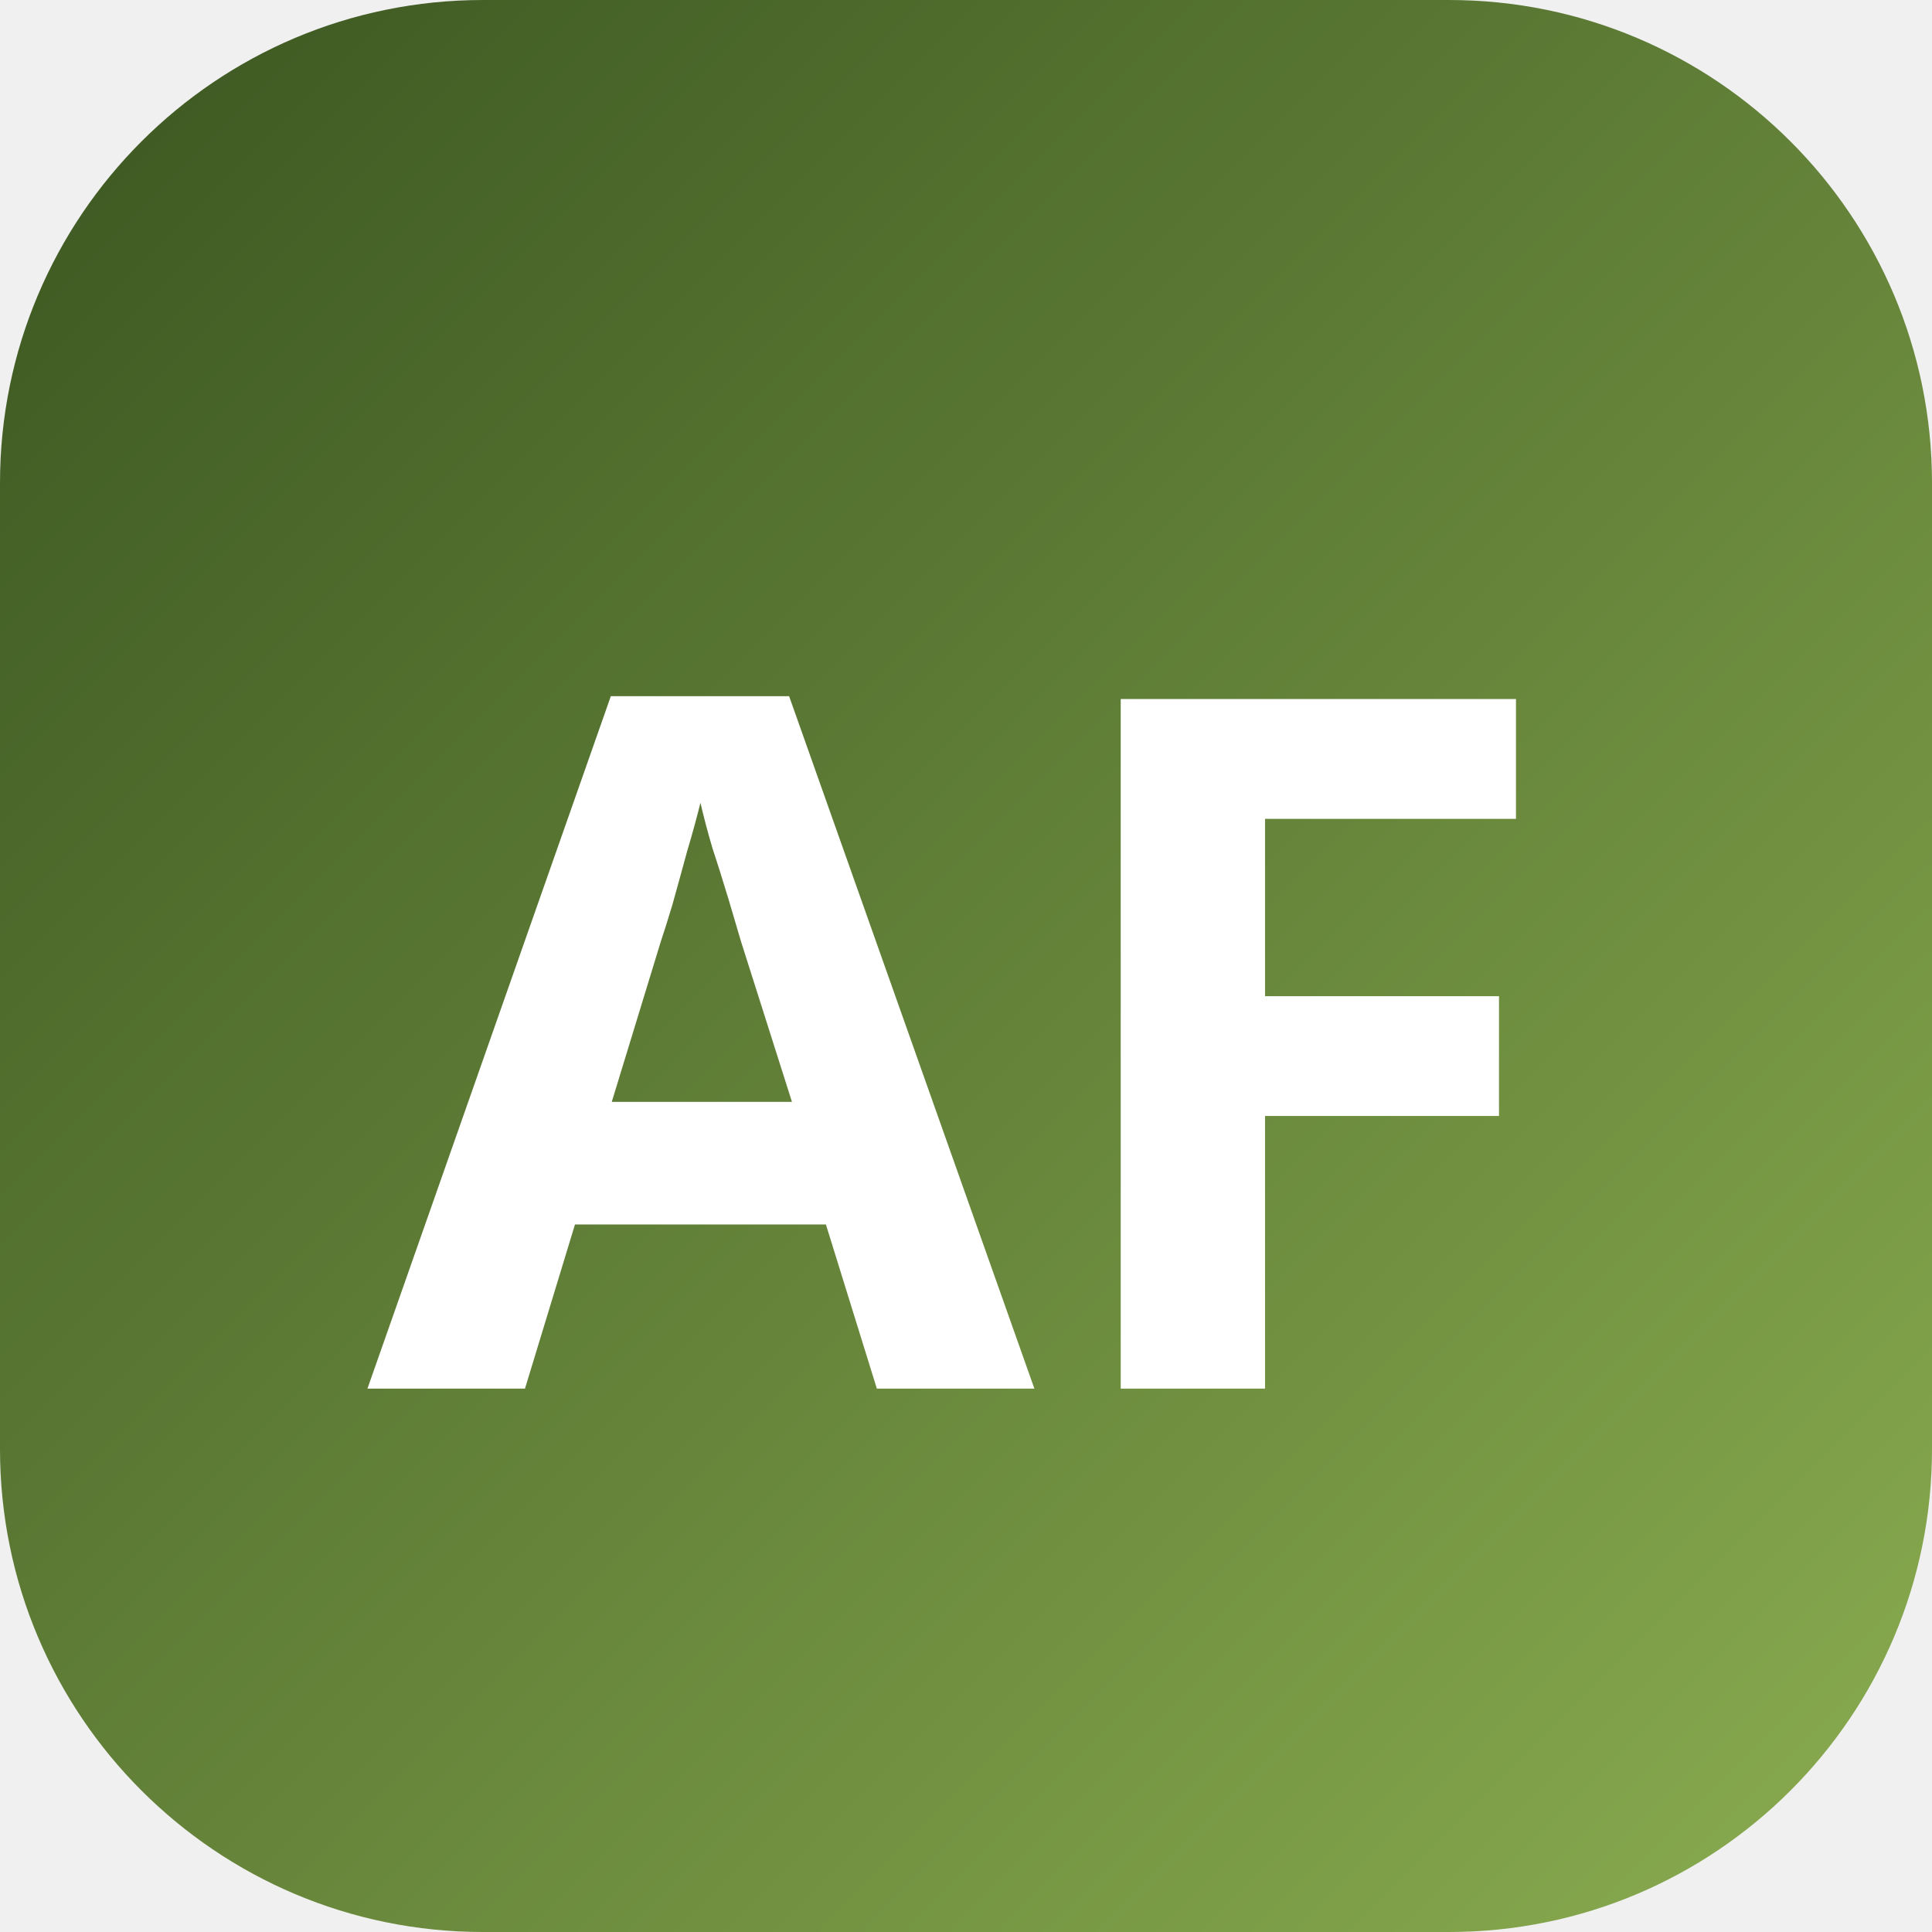
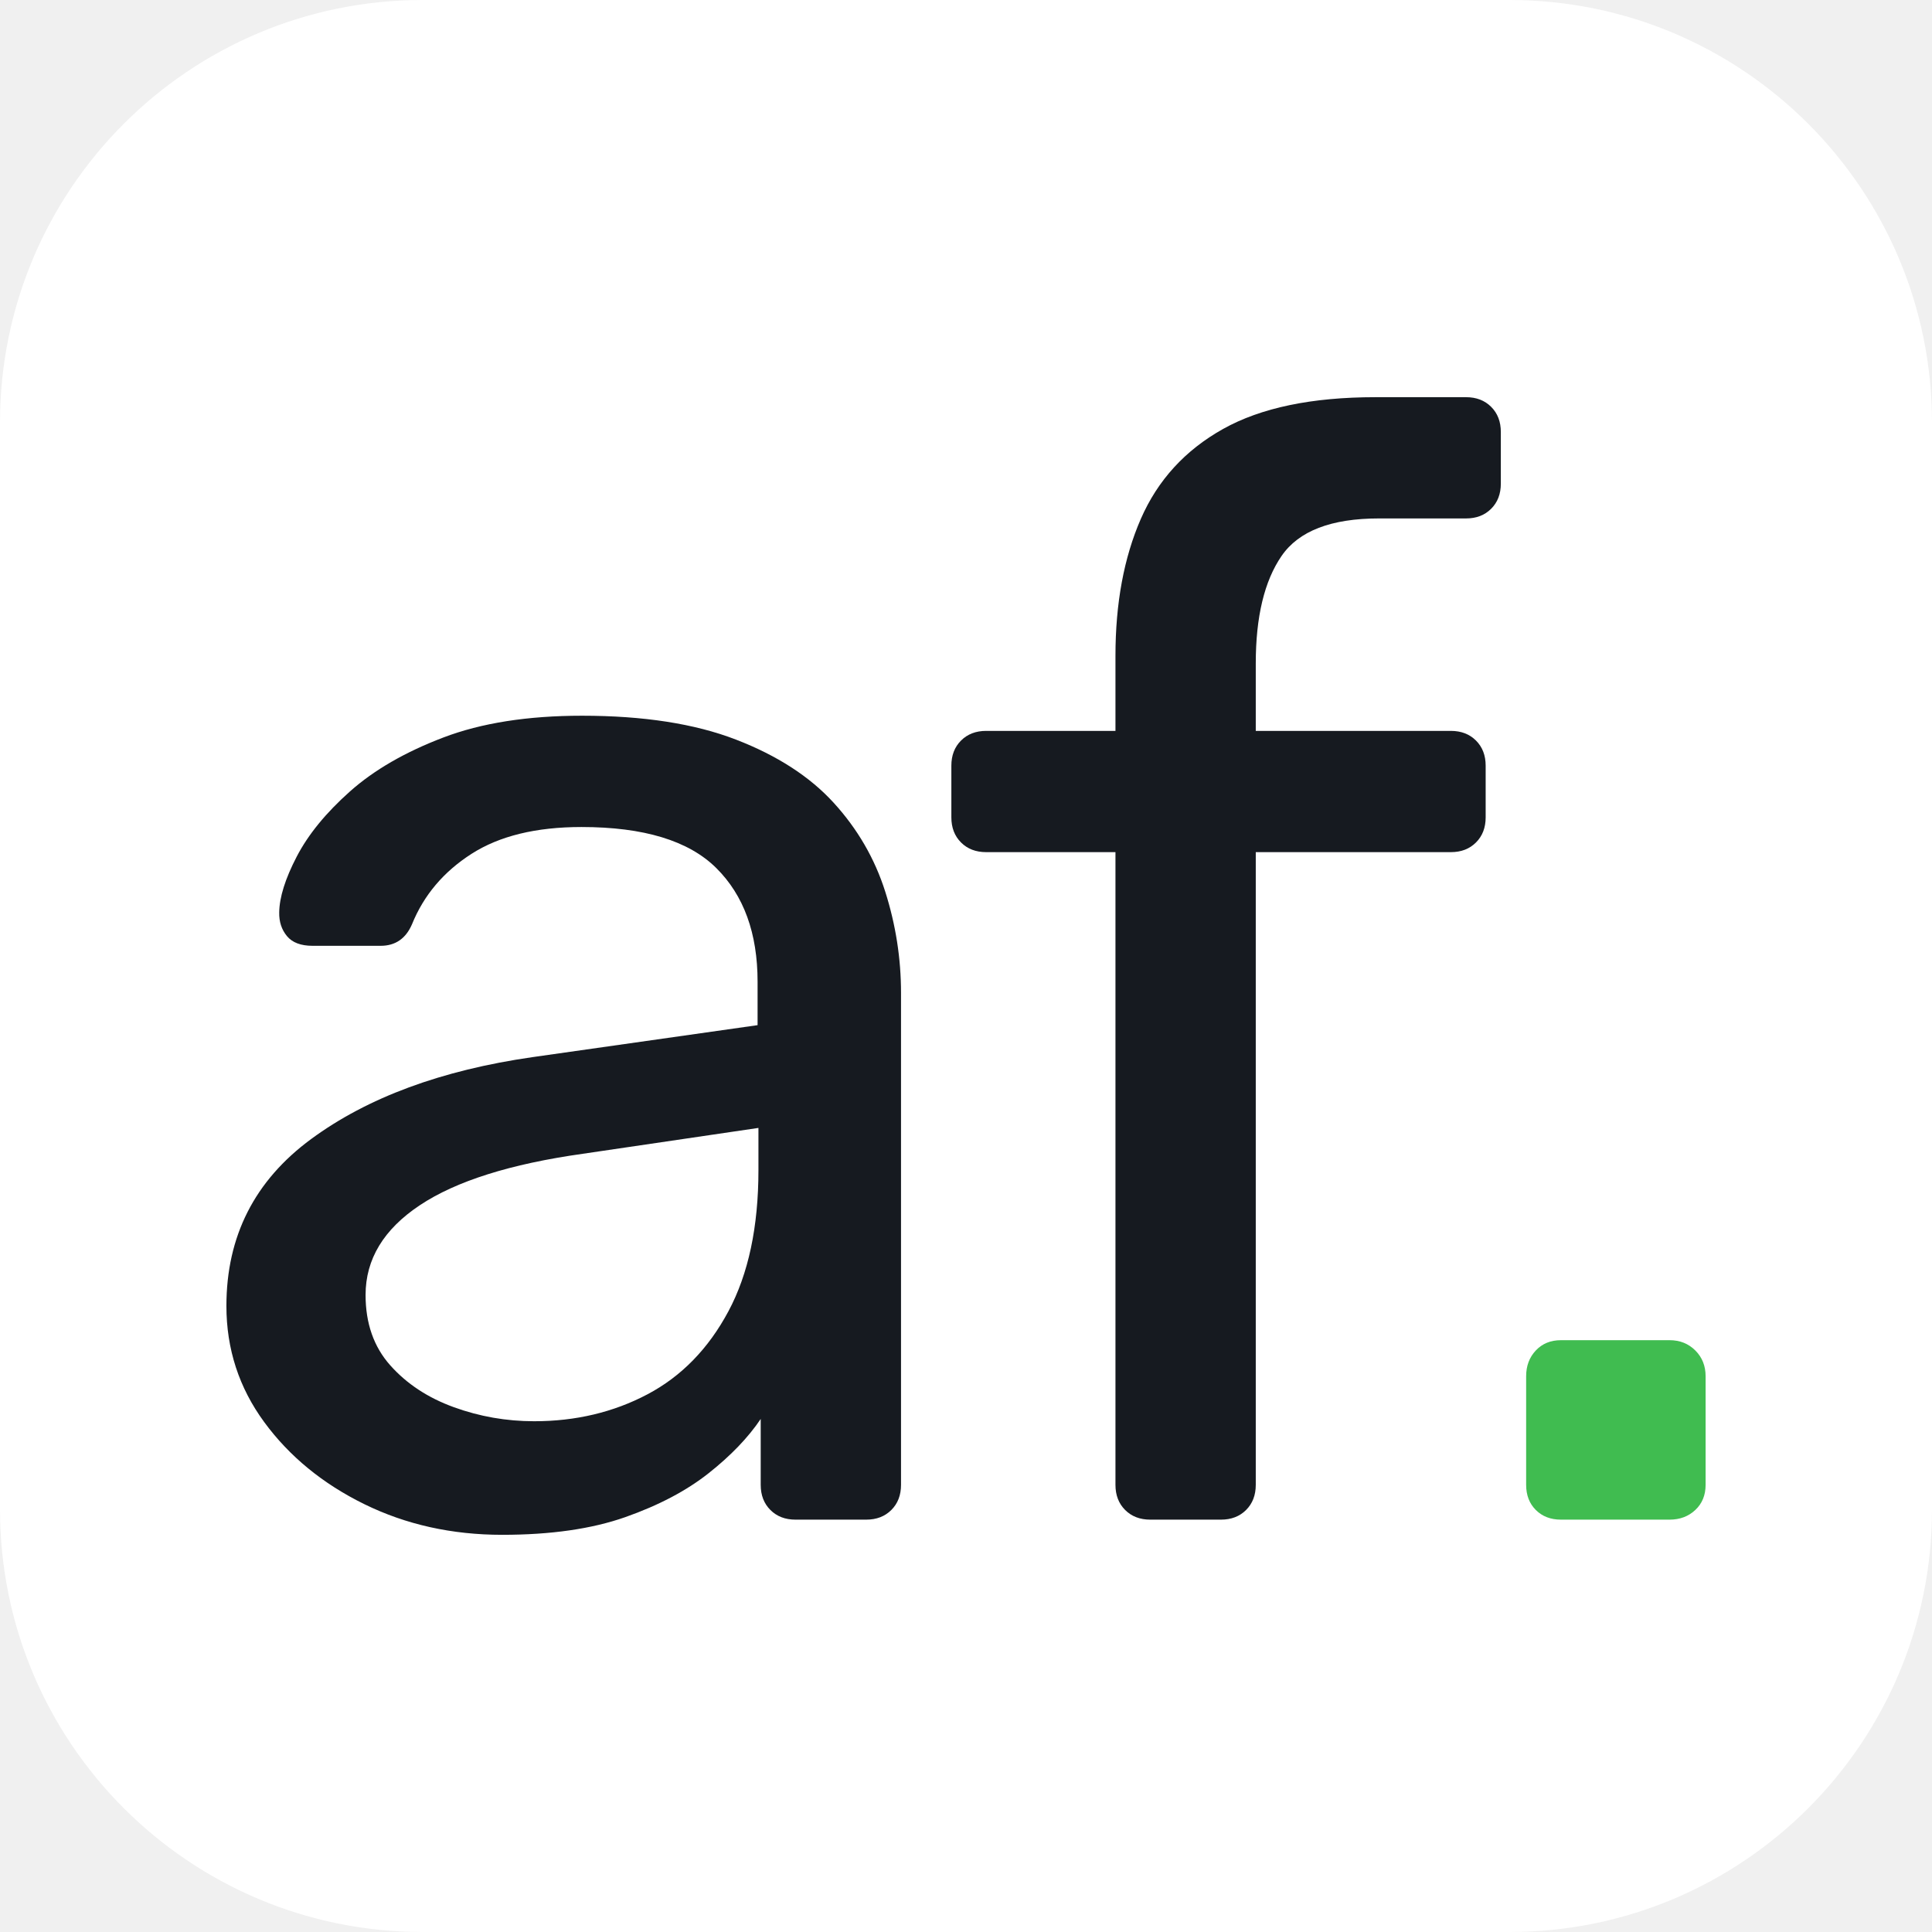
- <svg xmlns="http://www.w3.org/2000/svg" viewBox="0 0 32 32">
-   <defs>
-     <linearGradient id="g" x1="0" y1="0" x2="1" y2="1">
-       <stop offset="0%" stop-color="#3A5520" />
-       <stop offset="100%" stop-color="#8BAD50" />
-     </linearGradient>
-   </defs>
-   <rect width="32" height="32" rx="8" fill="url(#g)" />
-   <text x="16" y="23" font-family="'IBM Plex Sans', system-ui, sans-serif" font-size="16" font-weight="700" fill="white" text-anchor="middle">AF</text>
+ <svg xmlns="http://www.w3.org/2000/svg" viewBox="0 0 64 64">
+   <rect width="64" height="64" rx="14" fill="#fff" />
+   <g transform="translate(5.6252 50.3401) scale(0.050247 -0.050247)">
+     <path fill="#161A20" transform="translate(0 0)" d="M219.125 -10Q169.438 -10 128.281 10.188Q87.125 30.375 62.219 64.344Q37.312 98.312 37.312 140.875Q37.312 209.812 93.156 250.906Q149 292 239.25 304.938L387.5 326V354.625Q387.5 402.562 360.25 429.594Q333 456.625 271.375 456.625Q226.5 456.625 198.906 438.938Q171.312 421.25 159.688 392.562Q153.562 378.312 139 378.312H94.125Q82.5 378.312 77.219 384.719Q71.938 391.125 72.125 400.312Q72.312 415.25 83.656 437.094Q95 458.938 118.781 480.094Q142.562 501.25 180.281 515.625Q218 530 271.75 530Q332.438 530 373.188 514.281Q413.938 498.562 437.594 472.688Q461.25 446.812 471.656 414.031Q482.062 381.25 482.062 347.312V22.938Q482.062 12.75 475.688 6.375Q469.312 0 459.125 0H412.5Q402.312 0 395.938 6.375Q389.562 12.75 389.562 22.938V66.375Q377.188 48 355.281 30.656Q333.375 13.312 300.281 1.656Q267.188 -10 219.125 -10ZM240.188 64.875Q281.312 64.875 314.906 82.625Q348.5 100.375 368.281 137.375Q388.062 174.375 388.062 230.438V258.25L272.188 241.188Q200.688 231.125 164.875 207.312Q129.062 183.5 129.062 148.125Q129.062 120 145.344 101.719Q161.625 83.438 187.188 74.156Q212.75 64.875 240.188 64.875Z" />
+     <path fill="#161A20" transform="translate(497.0 0)" d="M149.375 0Q139.188 0 132.812 6.375Q126.438 12.75 126.438 22.938V440.062H41.188Q31 440.062 24.625 446.438Q18.25 452.812 18.25 463V497.062Q18.25 507.25 24.625 513.625Q31 520 41.188 520H126.438V569.5Q126.438 621.438 143.156 659.75Q159.875 698.062 197.344 719.031Q234.812 740 297.875 740H357.562Q367.75 740 374.125 733.625Q380.5 727.25 380.5 717.062V683Q380.5 672.812 374.125 666.438Q367.75 660.062 357.562 660.062H300.125Q252.938 660.062 235.938 635.312Q218.938 610.562 218.938 564.5V520H347.562Q357.75 520 364.125 513.625Q370.5 507.25 370.5 497.062V463Q370.5 452.812 364.125 446.438Q357.75 440.062 347.562 440.062H218.938V22.938Q218.938 12.75 212.562 6.375Q206.188 0 196 0Z" />
+     <path fill="#40BC50" transform="translate(827.0 0)" d="M90.125 0Q79.938 0 73.562 6.375Q67.188 12.75 67.188 22.938V94.562Q67.188 104.75 73.562 111.531Q79.938 118.312 90.125 118.312H161.75Q171.938 118.312 178.719 111.531Q185.5 104.75 185.5 94.562V22.938Q185.5 12.75 178.719 6.375Q171.938 0 161.75 0Z" />
+   </g>
</svg>
